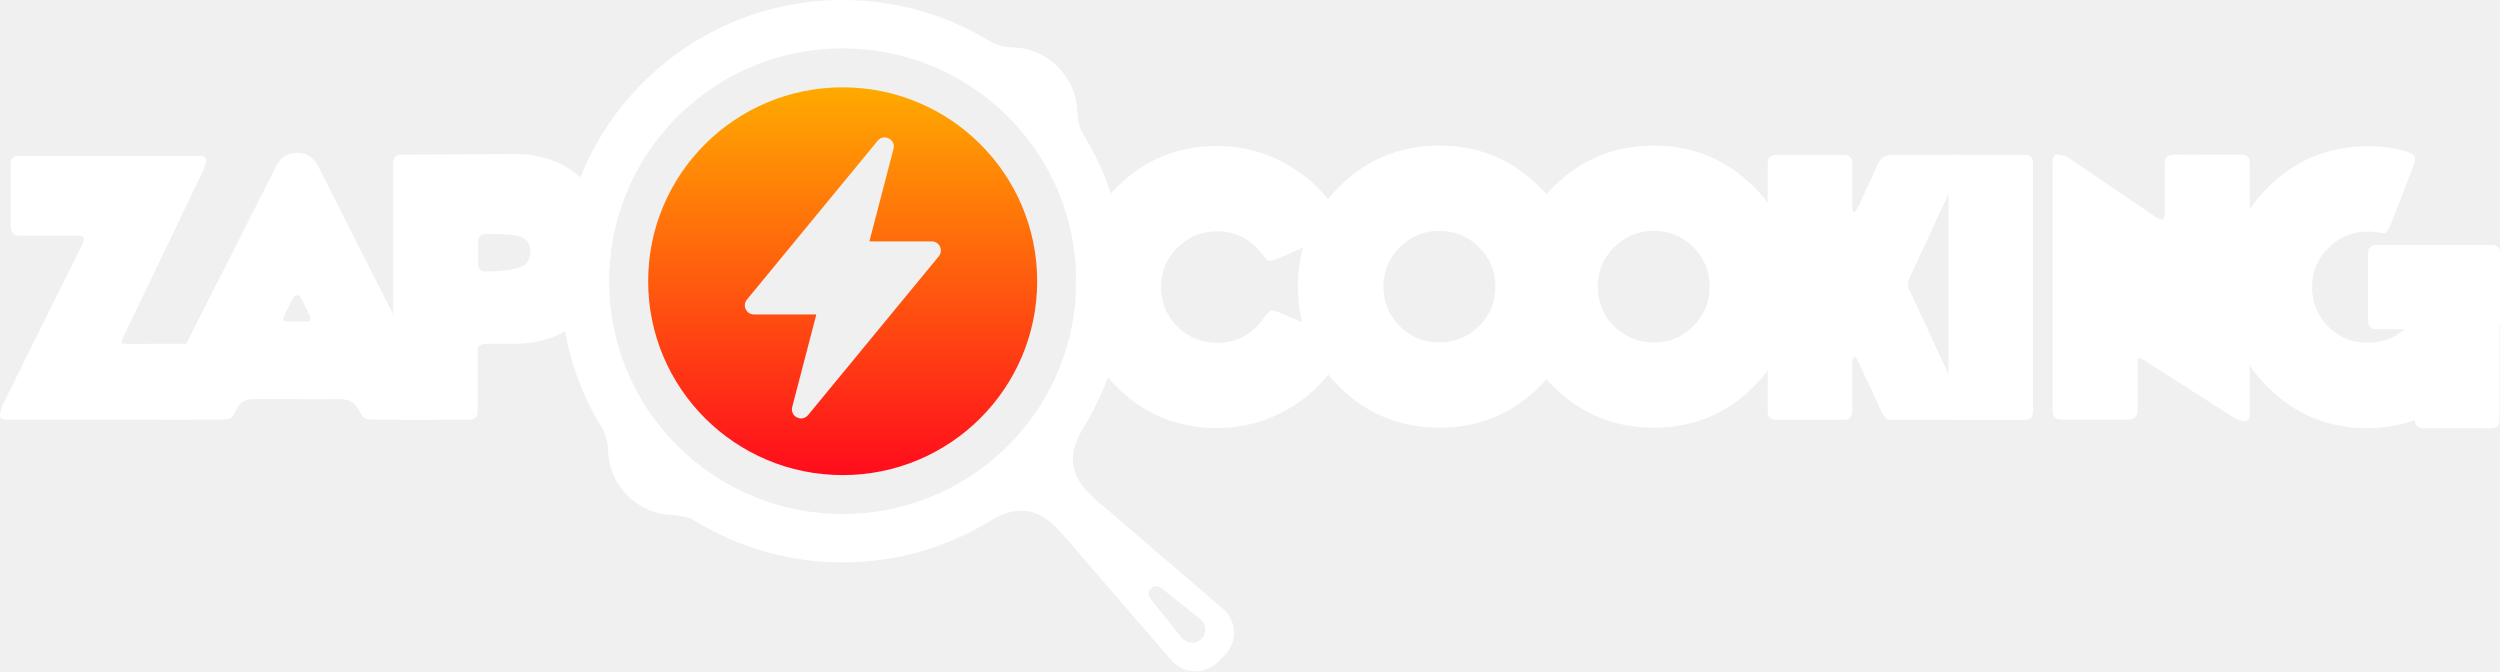
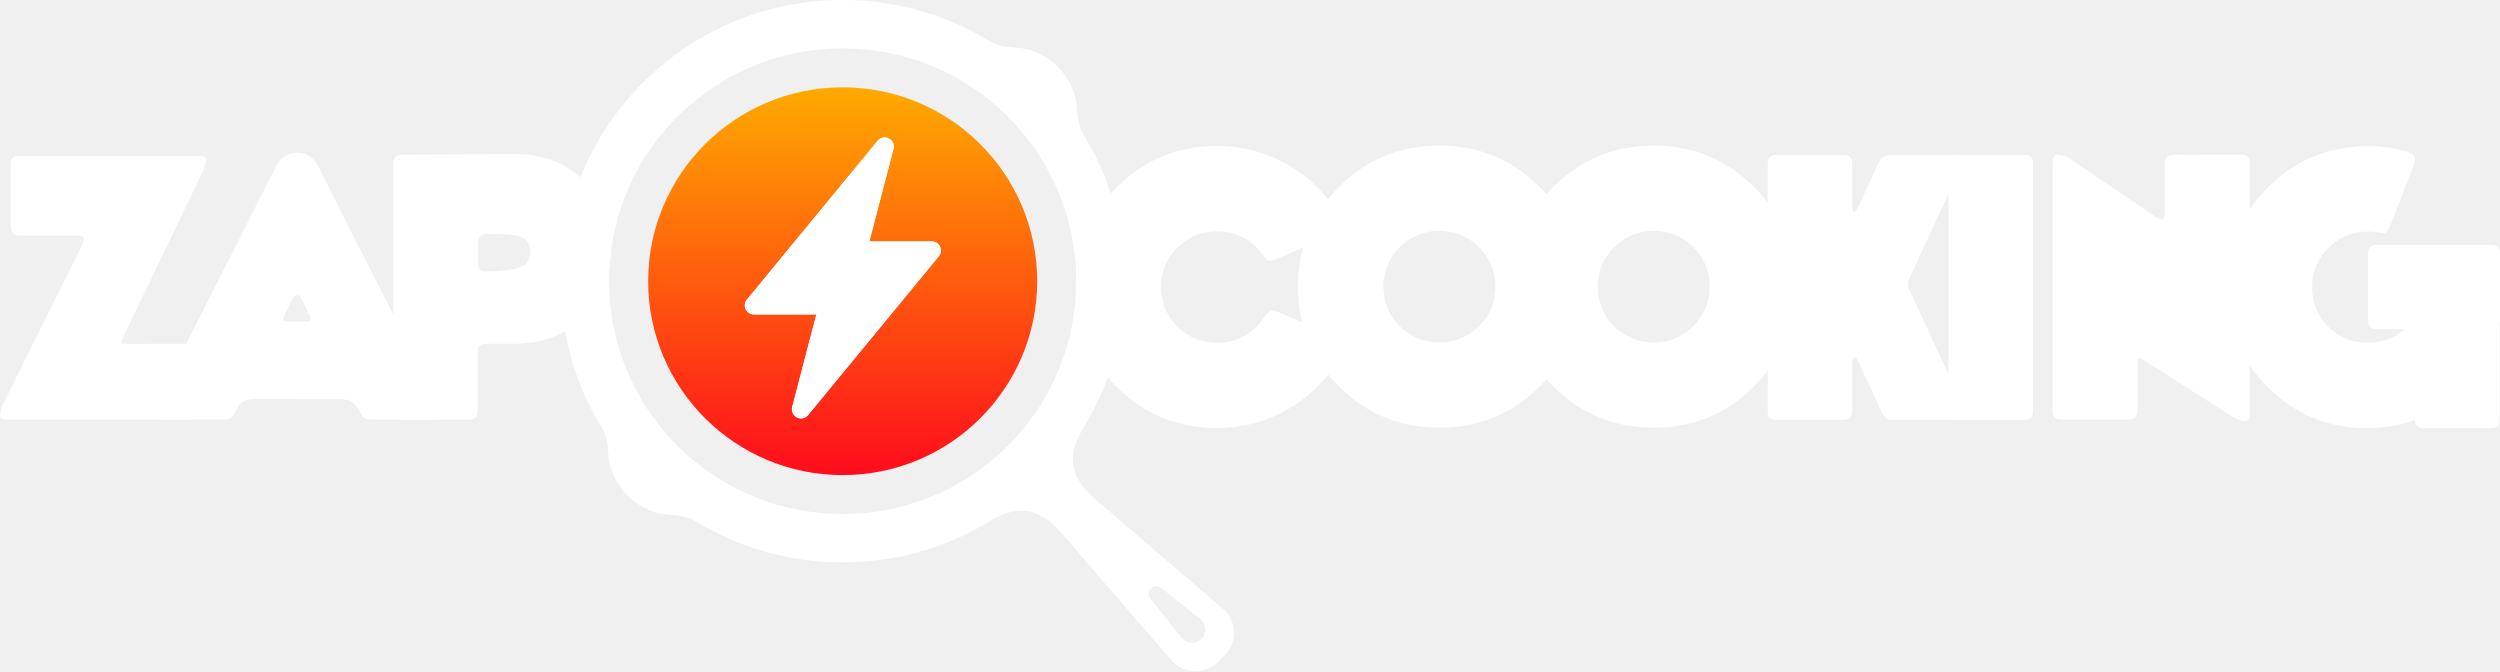
<svg xmlns="http://www.w3.org/2000/svg" width="1080" height="290" viewBox="0 0 1080 290" fill="none">
  <g clip-path="url(#clip0_211_2)">
    <path fill-rule="evenodd" clip-rule="evenodd" d="M364.031 242.957C387.385 242.957 409.206 236.407 427.741 225.054C443.502 215.402 452.571 223.334 459.417 231.26L506.055 285.254C511.258 291.274 520.493 291.618 526.131 285.999L529.09 283.049C534.727 277.43 534.382 268.224 528.342 263.038L474.175 216.549C466.224 209.726 458.26 200.685 467.949 184.975C479.339 166.499 485.909 144.748 485.909 121.469C485.909 98.189 479.352 76.483 467.981 58.014C466.051 54.886 465.444 51.146 465.31 47.476C465.073 40.889 462.255 34.142 456.95 28.848C451.645 23.56 444.87 20.75 438.267 20.515C434.586 20.381 430.841 19.776 427.696 17.851C409.161 6.537 387.36 0 364.031 0C330.38 0 299.912 13.596 277.855 35.582C255.798 57.568 242.159 87.932 242.159 121.482C242.159 144.736 248.716 166.467 260.087 184.93C262.017 188.065 262.624 191.798 262.758 195.468C262.995 202.055 265.814 208.802 271.118 214.096C276.423 219.384 283.198 222.194 289.807 222.43C293.489 222.563 297.234 223.169 300.378 225.093C318.907 236.427 340.702 242.963 364.031 242.963V242.957ZM497.171 254.189C495.982 255.374 495.873 257.266 496.928 258.572L510.542 275.519C512.67 278.169 516.633 278.386 519.042 275.984C521.452 273.582 521.228 269.632 518.576 267.51L501.575 253.94C500.258 252.889 498.366 252.997 497.177 254.182L497.171 254.189ZM435.385 192.601C395.982 231.878 332.093 231.878 292.683 192.601C253.28 153.324 253.28 89.639 292.683 50.356C332.086 11.079 395.975 11.079 435.385 50.356C474.788 89.633 474.788 153.317 435.385 192.601Z" fill="white" />
    <path d="M4.595 70.96C4.595 68.545 5.81 67.335 8.232 67.335H86.048C88.125 67.335 89.161 67.978 89.161 69.259C89.161 69.552 89.109 69.902 89.014 70.291C88.368 72.164 87.799 73.617 87.307 74.655L52.812 146.532C52.167 147.864 52.416 148.526 53.554 148.526C56.078 148.577 60.623 148.577 67.206 148.526H80.858C82.341 148.526 83.427 148.883 84.124 149.597C84.814 150.31 85.16 151.406 85.16 152.89V165.237V177.661C85.16 180.075 83.945 181.286 81.523 181.286H2.959C0.684 181.286 -0.281 180.375 0.064 178.553C0.46 176.775 0.856 175.495 1.253 174.705L35.6 105.49C35.997 104.656 36.195 103.961 36.195 103.42C36.195 102.337 35.453 101.795 33.971 101.795H8.226C5.803 101.795 4.589 100.368 4.589 97.508V70.96H4.595Z" fill="white" />
    <path d="M137.378 71.705L190.714 176.992C191.059 177.68 191.232 178.279 191.232 178.769C191.232 180.451 189.474 181.286 185.965 181.286H162.969C160.297 181.286 158.616 181.133 157.926 180.833C157.038 180.381 156.021 179.107 154.884 176.998C153.203 173.838 150.455 172.316 146.652 172.411C139.627 172.513 133.396 172.513 127.957 172.411C121.776 172.411 115.589 172.411 109.409 172.411C105.996 172.411 103.624 173.845 102.289 176.699C101.253 178.916 100.358 180.235 99.617 180.655C98.876 181.076 97.195 181.286 94.574 181.286L82.782 181.209C80.213 181.209 76.301 181.184 71.06 181.133C67.5 181.133 65.717 180.273 65.717 178.546C65.717 177.954 65.915 177.266 66.311 176.476L119.354 71.692C121.284 67.895 124.275 65.997 128.327 65.997C132.38 65.997 135.447 67.895 137.378 71.699V71.705ZM133.818 136.326C132.929 134.548 131.619 131.917 129.887 128.413C129.344 127.821 128.819 127.528 128.327 127.528C127.784 127.528 127.266 127.846 126.768 128.49C125.777 130.312 124.416 133 122.69 136.549C122.096 137.931 122.492 138.721 123.879 138.913H132.929C133.671 138.913 134.041 138.543 134.041 137.804C134.092 137.167 134.016 136.67 133.818 136.326Z" fill="white" />
    <path d="M173.208 66.819L221.872 66.526C234.138 66.43 244.204 70.189 252.066 77.802C259.927 85.415 263.858 95.341 263.858 107.567C263.858 119.691 259.921 129.554 252.04 137.148C244.159 144.742 234.125 148.533 221.924 148.533H209.773C207.504 148.533 206.367 149.59 206.367 151.712V177.667C206.367 180.082 205.152 181.292 202.724 181.292H173.508C171.08 181.292 169.865 180.082 169.865 177.667V70.444C169.865 68.029 170.977 66.819 173.202 66.819H173.208ZM211.192 101.056H210.227C207.805 101.056 206.565 102.19 206.52 104.458V113.849C206.52 116.117 207.607 117.251 209.786 117.251H211.199C216.689 117.251 221.163 116.659 224.627 115.474C227.593 114.442 229.076 112.218 229.076 108.816C229.076 105.414 227.593 103.197 224.627 102.158C222.352 101.419 217.878 101.05 211.199 101.05L211.192 101.056Z" fill="white" />
    <path d="M525.753 63.047C536.536 63.047 546.634 65.723 556.055 71.068C565.476 76.42 572.935 83.727 578.419 92.991C580.151 95.851 580.618 97.75 579.831 98.686C579.186 99.476 578.15 100.19 576.712 100.833L553.122 111.263C549.804 112.741 547.855 113.085 547.261 112.295C546.769 111.753 546.002 110.791 544.96 109.409C539.962 103.101 533.557 99.941 525.747 99.941C519.068 99.941 513.367 102.286 508.65 106.969C503.927 111.651 501.568 117.321 501.568 123.979C501.568 130.681 503.914 136.377 508.618 141.06C513.316 145.742 519.03 148.087 525.753 148.087C534.158 148.087 540.786 144.634 545.637 137.734C547.42 135.173 548.775 133.962 549.715 134.109C550.706 134.255 551.869 134.625 553.205 135.217L576.648 145.347C577.486 145.742 578.649 146.335 580.138 147.125C581.474 147.864 581.346 149.711 579.768 152.668C574.424 162.625 566.921 170.487 557.25 176.259C547.58 182.025 537.085 184.911 525.76 184.911C508.746 184.911 494.32 178.992 482.477 167.162C470.634 155.331 464.709 140.939 464.709 123.979C464.709 107.071 470.646 92.691 482.515 80.835C494.384 68.978 508.797 63.054 525.766 63.054L525.753 63.047Z" fill="white" />
    <path d="M621.823 62.901C638.735 62.901 653.154 68.845 665.074 80.72C676.994 92.602 682.951 106.969 682.951 123.832C682.951 140.696 677.007 155.127 665.112 166.977C653.218 178.833 638.786 184.758 621.83 184.758C604.873 184.758 590.377 178.839 578.508 167.008C566.64 155.178 560.702 140.786 560.702 123.826C560.702 106.867 566.652 92.538 578.54 80.682C590.435 68.826 604.86 62.901 621.823 62.901ZM621.823 99.725C615.144 99.725 609.443 102.082 604.726 106.784C600.003 111.492 597.644 117.175 597.644 123.826C597.644 130.528 599.99 136.224 604.694 140.907C609.392 145.589 615.106 147.934 621.83 147.934C628.509 147.934 634.203 145.583 638.927 140.875C643.65 136.167 646.008 130.484 646.008 123.832C646.008 117.175 643.644 111.498 638.927 106.79C634.203 102.082 628.502 99.731 621.83 99.731L621.823 99.725Z" fill="white" />
    <path d="M714.403 62.901C731.315 62.901 745.734 68.845 757.654 80.72C769.574 92.602 775.531 106.969 775.531 123.832C775.531 140.741 769.587 155.127 757.692 166.977C745.798 178.833 731.372 184.758 714.41 184.758C697.447 184.758 682.957 178.839 671.088 167.008C659.219 155.178 653.282 140.786 653.282 123.826C653.282 106.918 659.226 92.538 671.12 80.682C683.015 68.826 697.44 62.901 714.403 62.901ZM714.403 99.725C707.724 99.725 702.023 102.082 697.306 106.784C692.583 111.492 690.224 117.175 690.224 123.826C690.224 130.528 692.57 136.224 697.274 140.907C701.972 145.589 707.686 147.934 714.41 147.934C721.133 147.934 726.783 145.583 731.507 140.875C736.23 136.167 738.588 130.484 738.588 123.832C738.588 117.175 736.224 111.498 731.507 106.79C726.783 102.082 721.082 99.731 714.41 99.731L714.403 99.725Z" fill="white" />
    <path d="M796.456 66.895C798.93 66.895 800.164 68.106 800.164 70.52V88.117C800.164 90.48 800.432 91.665 800.982 91.665C801.429 91.615 802.094 90.678 802.982 88.856C804.861 84.766 807.68 78.65 811.438 70.52C812.576 68.106 814.557 66.895 817.376 66.895H846.604C848.63 66.895 849.077 68.106 847.94 70.52L825.167 119.545C823.927 122.208 823.978 124.45 825.314 126.273L849.275 177.737C849.723 178.674 849.422 179.534 848.387 180.324C847.543 181.012 846.604 181.356 845.568 181.356H816.417C815.132 181.356 813.918 180.145 812.78 177.731L802.541 155.694C801.998 154.509 801.455 154.044 800.911 154.286C800.413 154.534 800.17 155.318 800.17 156.649V167.225V177.724C800.17 180.139 798.936 181.35 796.463 181.35H767.312C764.889 181.35 763.675 180.139 763.675 177.724V70.514C763.675 68.099 764.883 66.889 767.312 66.889H796.463L796.456 66.895Z" fill="white" />
    <path d="M874.618 66.895C877.04 66.895 878.254 68.106 878.254 70.52V177.744C878.254 180.158 877.04 181.369 874.618 181.369H845.389C842.967 181.369 841.753 180.158 841.753 177.744V70.514C841.753 68.099 842.961 66.889 845.389 66.889H874.618V66.895Z" fill="white" />
    <path d="M968.239 66.819C970.662 66.819 971.876 68.029 971.876 70.444V178.776C971.876 180.897 971.186 181.955 969.799 181.955C969.505 181.955 969.179 181.904 968.834 181.808C966.852 181.267 965.421 180.7 964.532 180.107L925.513 155.114C924.177 154.279 923.512 154.521 923.512 155.853V177.005C923.512 179.865 922.029 181.292 919.064 181.292H890.43C887.956 181.292 886.723 180.088 886.723 177.667V69.851C886.723 67.532 887.662 66.526 889.541 66.819C891.472 67.163 892.756 67.558 893.402 68.004L931.457 93.876C932.396 94.52 933.137 94.838 933.681 94.838C934.671 94.838 935.164 93.953 935.164 92.175V70.437C935.164 67.921 936.595 66.717 939.465 66.812C944.808 66.914 949.602 66.914 953.859 66.812H968.252L968.239 66.819Z" fill="white" />
    <path d="M1080 109.447C1080 107.032 1078.79 105.822 1076.36 105.822H1026.65C1024.23 105.822 1023.01 107.032 1023.01 109.447V138.581C1023.01 140.996 1024.23 142.207 1026.65 142.207H1038.71C1033.44 146.819 1027.12 148.699 1019.74 147.832C1018.62 147.673 1017.71 147.558 1017.01 147.488C1012.82 146.481 1009.11 144.366 1005.88 141.149C1001.18 136.466 998.829 130.771 998.829 124.068C998.829 119.781 999.813 115.901 1001.78 112.422C1002.86 110.53 1004.21 108.759 1005.87 107.109C1011.39 101.604 1018.16 99.317 1026.17 100.26C1027.88 100.502 1029.11 100.642 1029.84 100.681C1030.82 100.821 1031.96 99.203 1033.25 95.82L1042.54 71.82C1043.1 70.355 1043.33 69.119 1043.22 68.106C1043.12 66.889 1041.44 65.876 1038.19 65.073C1031.47 63.347 1024.76 62.773 1018.04 63.34C1003.22 64.404 990.443 70.253 979.731 80.931C976.733 83.919 974.113 87.072 971.87 90.379C965.107 100.254 961.726 111.473 961.733 124.049H961.886C961.886 124.049 961.886 124.068 961.886 124.075C961.886 141.034 967.824 155.426 979.693 167.257C991.562 179.088 1006 185.007 1023.01 185.007V184.975C1028.37 184.962 1033.73 184.236 1039.09 182.77C1040.51 182.382 1041.91 181.942 1043.27 181.471C1043.3 183.828 1044.51 185.013 1046.91 185.013H1076.13C1078.56 185.013 1079.77 183.803 1079.77 181.388V140.193C1079.92 139.741 1080 139.206 1080 138.601V109.466V109.447Z" fill="white" />
    <path d="M364.031 37.723C410.439 37.723 448.059 75.222 448.059 121.482C448.059 167.741 410.439 205.241 364.031 205.241C317.623 205.24 280.003 167.741 280.003 121.482C280.003 75.222 317.623 37.723 364.031 37.723ZM383.972 59.804C382.285 58.95 380.349 59.352 379.147 60.811L322.659 129.433C321.681 130.618 321.483 132.217 322.141 133.599C322.799 134.988 324.161 135.848 325.702 135.848H352.488L352.616 136.014L342.23 175.845C341.757 177.673 342.568 179.477 344.255 180.33C344.843 180.63 345.464 180.776 346.071 180.776C347.202 180.776 348.302 180.273 349.082 179.324L405.569 110.701C406.547 109.517 406.745 107.918 406.086 106.535C405.428 105.147 404.067 104.287 402.527 104.286H375.74L375.612 104.12L385.999 64.289C386.471 62.461 385.66 60.658 383.972 59.804Z" fill="url(#paint0_linear_211_2)" />
+     <path d="M383.972 59.804C382.285 58.95 380.349 59.352 379.147 60.811L322.659 129.433C321.681 130.618 321.483 132.217 322.141 133.599C322.799 134.988 324.161 135.848 325.702 135.848H352.488L352.616 136.014L342.23 175.845C341.757 177.673 342.568 179.477 344.255 180.33C344.843 180.63 345.464 180.776 346.071 180.776C347.202 180.776 348.302 180.273 349.082 179.324L405.569 110.701C406.547 109.517 406.745 107.918 406.086 106.535C405.428 105.147 404.067 104.287 402.527 104.286H375.74L375.612 104.12L385.999 64.289C386.471 62.461 385.66 60.658 383.972 59.804Z" fill="white" />
  </g>
  <defs>
    <linearGradient id="paint0_linear_211_2" x1="364.031" y1="37.723" x2="364.031" y2="205.241" gradientUnits="userSpaceOnUse">
      <stop stop-color="#FFAA00" />
      <stop offset="1" stop-color="#FF0C1C" />
    </linearGradient>
    <clipPath id="clip0_211_2">
      <rect width="1080" height="290" fill="white" />
    </clipPath>
  </defs>
</svg>
